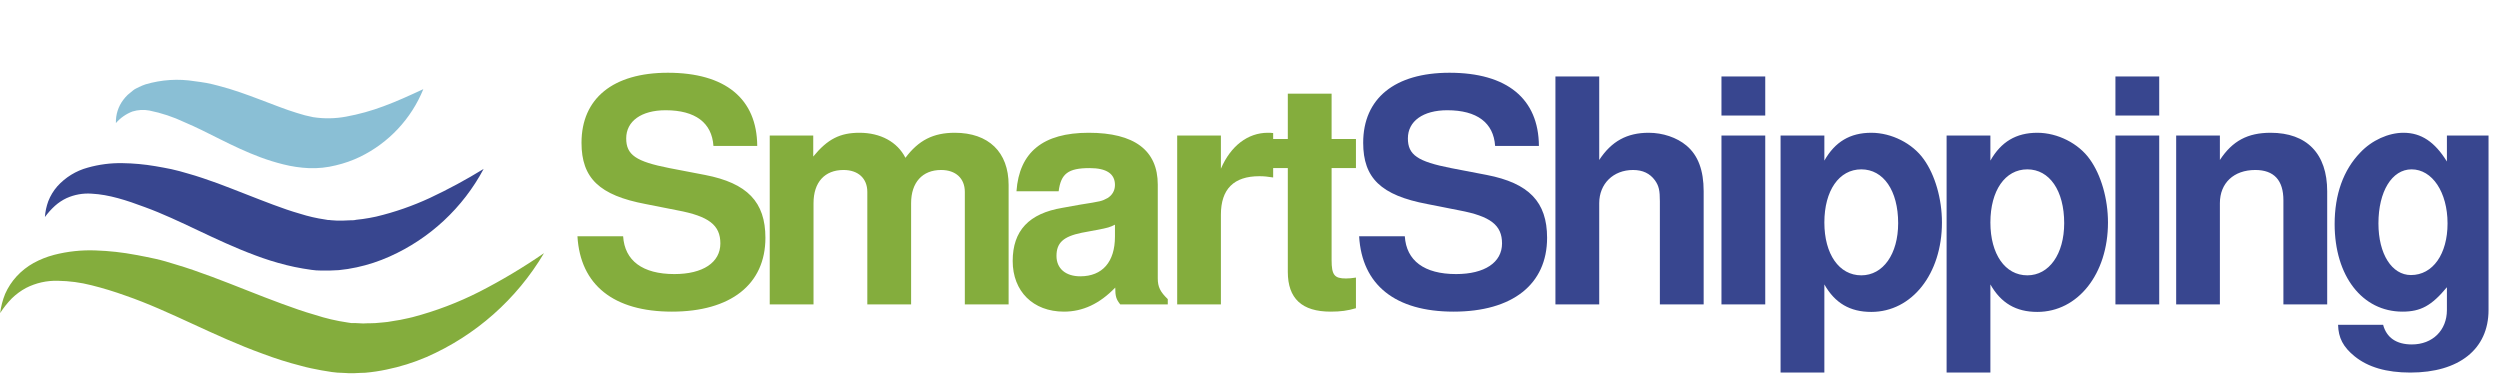
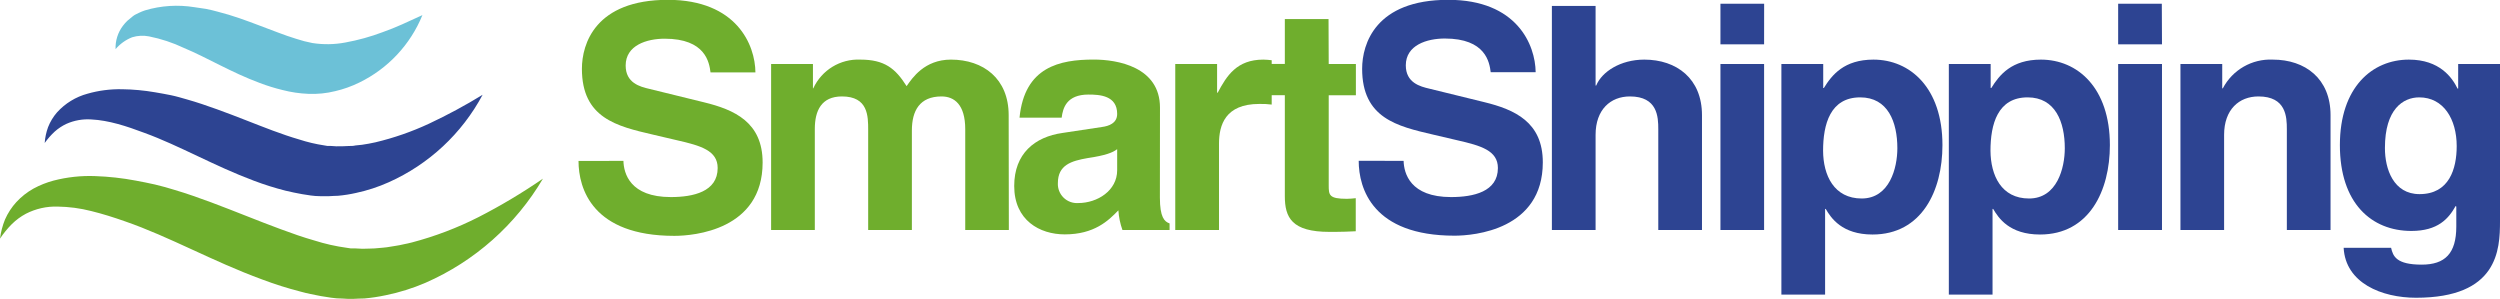
- <svg xmlns="http://www.w3.org/2000/svg" viewBox="-0.03 -10.03 558.42 85.02">
+ <svg xmlns="http://www.w3.org/2000/svg" viewBox="0 0 559.45 66.91">
  <defs>
-     <style>.cls-1{font-size:69.84px;font-family:HelveticaLTStd-Bold, Helvetica LT Std;font-weight:700;letter-spacing:-0.08em;}.cls-1,.cls-6{fill:#84ad3d;}.cls-2{letter-spacing:-0.06em;}.cls-3{letter-spacing:-0.05em;}.cls-4,.cls-5{fill:#38468f;}.cls-4{letter-spacing:-0.07em;}.cls-7{fill:#8abfd5;}</style>
+     <style>.cls-1{fill:#6fae2d;}.cls-2{fill:#2d4492;}.cls-3{fill:#6cc1d7;}</style>
  </defs>
  <g id="Capa_2" data-name="Capa 2">
    <g id="Capa_1-2" data-name="Capa 1">
-       <text class="cls-1" transform="translate(126.72 57.97)">Sma<tspan class="cls-2" x="131.79" y="0">r</tspan>
-         <tspan class="cls-3" x="155.11" y="0">t</tspan>
-         <tspan class="cls-4" x="174.6" y="0">S</tspan>
-         <tspan class="cls-5" x="216.01" y="0">hipping</tspan>
-       </text>
-       <path class="cls-6" d="M0,59.9a17.2,17.2,0,0,1,1.12-4.29,14.48,14.48,0,0,1,2.55-3.9,15.23,15.23,0,0,1,3.81-3A20.36,20.36,0,0,1,12,46.91a32.17,32.17,0,0,1,9.35-1,58.46,58.46,0,0,1,9,1c1.48.28,2.81.53,4.33.87s3,.78,4.36,1.21c2.83.82,5.57,1.81,8.26,2.8,5.36,2,10.51,4.16,15.55,6,2.53.93,5,1.81,7.51,2.52A43.53,43.53,0,0,0,77.57,62l.85.13.88,0,1.78.09c1.2-.08,2.41,0,3.64-.16.61-.07,1.23-.09,1.85-.18l1.86-.31a18,18,0,0,0,1.87-.35c.62-.14,1.25-.25,1.87-.42a75.17,75.17,0,0,0,14.88-5.66,130.12,130.12,0,0,0,14.43-8.62,57.09,57.09,0,0,1-26.24,23.2,45.82,45.82,0,0,1-8.94,2.8,39.27,39.27,0,0,1-4.76.71c-.81,0-1.63.07-2.45.1-.41,0-.82,0-1.23,0l-1.26-.07c-.83,0-1.7-.08-2.5-.19l-2.34-.38c-1.53-.29-3.05-.58-4.52-1a79.28,79.28,0,0,1-8.57-2.7C47.6,65,38,59.45,28,56a78,78,0,0,0-7.58-2.31,32.14,32.14,0,0,0-7.51-1A14.67,14.67,0,0,0,5.76,54.3a14.26,14.26,0,0,0-3.14,2.31A20.58,20.58,0,0,0,0,59.9Z" />
-       <path class="cls-5" d="M10,38.45a12.9,12.9,0,0,1,.76-3.55,11.31,11.31,0,0,1,2-3.3,14.11,14.11,0,0,1,6.82-4.19,26.74,26.74,0,0,1,7.72-1,48,48,0,0,1,7.39.68c1.21.22,2.28.39,3.54.66s2.44.61,3.57.94c2.32.64,4.56,1.43,6.74,2.21C52.85,32.51,57,34.21,61,35.7c2,.75,4,1.45,5.95,2A34.93,34.93,0,0,0,72.59,39l.64.11c.22,0,.45,0,.68.05l1.37.09c.93,0,1.86,0,2.83-.07.47,0,1,0,1.44-.12L81,38.89c1-.12,2-.34,3-.54a63.64,63.64,0,0,0,12-4.17,120.56,120.56,0,0,0,12-6.48A44.2,44.2,0,0,1,87,47.27a37,37,0,0,1-7.35,2.41,33.87,33.87,0,0,1-4,.63l-2,.09c-.34,0-.68,0-1,0l-1,0c-.7,0-1.43-.05-2.09-.15l-1.94-.3c-1.26-.23-2.52-.46-3.73-.78a61.58,61.58,0,0,1-7-2.2c-9-3.35-16.68-7.86-24.58-10.74-4-1.5-8-2.81-11.86-3a11.62,11.62,0,0,0-5.62,1,10.9,10.9,0,0,0-2.58,1.71A16.51,16.51,0,0,0,10,38.45Z" />
-       <path class="cls-7" d="M25.86,17.46a8.17,8.17,0,0,1,1.64-5.18,9.72,9.72,0,0,1,1-1.13c.39-.32.79-.65,1.21-1s.88-.5,1.34-.75.92-.39,1.4-.58a24.82,24.82,0,0,1,11.07-.7c.85.11,1.69.22,2.57.38s1.79.4,2.61.61c1.67.43,3.29.92,4.84,1.46,3.11,1.06,6,2.24,8.75,3.25,1.37.51,2.72,1,4,1.38a28.3,28.3,0,0,0,3.62.94,21.94,21.94,0,0,0,7.38-.12,48.93,48.93,0,0,0,8.36-2.32c2.87-1.05,5.75-2.37,8.88-3.82A28.89,28.89,0,0,1,80.39,25,26.2,26.2,0,0,1,75,26.9a21.3,21.3,0,0,1-6,.63,28.53,28.53,0,0,1-5.76-.85,47.12,47.12,0,0,1-5.08-1.57c-6.47-2.41-11.71-5.64-17-7.85a33.9,33.9,0,0,0-7.83-2.6,7.87,7.87,0,0,0-3.76.21A9.18,9.18,0,0,0,25.86,17.46Z" />
+       <path class="cls-1" d="M139.51,36c.07,2.79,1.46,8.1,10.61,8.1,5,0,10.48-1.19,10.48-6.5,0-3.91-3.77-5-9.08-6.21l-5.38-1.26c-8.1-1.88-15.92-3.7-15.92-14.74,0-5.58,3-15.43,19.27-15.43C164.86,0,169,10.06,169.05,16.2H159c-.28-2.23-1.12-7.54-10.26-7.54-4,0-8.73,1.47-8.73,6,0,3.91,3.21,4.75,5.3,5.23l12.22,3c6.85,1.67,13.13,4.47,13.13,13.48,0,15.08-15.36,16.41-19.76,16.41-18.3,0-21.44-10.55-21.44-16.76Z" />
+       <path class="cls-1" d="M225.76,51.47H216V28.91c0-5.51-2.44-7.33-5.31-7.33-4.89,0-6.63,3.21-6.63,7.61V51.47h-9.78V29.12c0-3.14,0-7.54-5.87-7.54-4.61,0-6.07,3.21-6.07,7.26V51.47h-9.78V14.32h9.36v5.44H182a11.05,11.05,0,0,1,10.54-6.42c5.38,0,7.83,1.95,10.34,5.94,1.26-1.82,4-5.94,9.92-5.94,7.26,0,12.92,4.26,12.92,12.43Z" />
+       <path class="cls-1" d="M259.56,44.21c0,4.4,1,5.38,2.17,5.79v1.47H251.18a16.23,16.23,0,0,1-.91-4.4c-2.23,2.31-5.38,5.38-12,5.38-5.59,0-11.31-3.14-11.31-10.83,0-7.26,4.61-11,10.82-11.87l8.8-1.33c1.54-.2,3.42-.83,3.42-2.93,0-4.12-3.91-4.33-6.42-4.33-4.89,0-5.73,3-6,5.17h-9.43c1.12-11.38,9-13,16.62-13,5.24,0,14.81,1.61,14.81,10.75ZM250,33.38c-1,.77-2.58,1.4-6.63,2-3.63.63-6.64,1.54-6.64,5.59a4.27,4.27,0,0,0,4.54,4.47c4.33,0,8.73-2.8,8.73-7.34Z" />
+       <path class="cls-1" d="M263,14.32h9.36v6.42h.14c2-3.77,4.26-7.4,10.2-7.4a16.81,16.81,0,0,1,1.88.14V23.4a18.11,18.11,0,0,0-2.79-.14c-7.61,0-9,4.75-9,8.87V51.47H263Z" />
+       <path class="cls-1" d="M297.34,14.32h6.08v7h-6.08V41.49c0,2.16.07,3,4.05,3,.63,0,1.33-.07,2-.14v7.4c-1.54.07-3.07.14-4.61.14h-1.26c-8.45,0-10-3.21-10-8V21.3h-5v-7h5V4.26h9.78Z" />
+       <path class="cls-2" d="M314.1,36c.07,2.79,1.47,8.1,10.62,8.1,5,0,10.48-1.19,10.48-6.5,0-3.91-3.78-5-9.08-6.21l-5.38-1.26c-8.1-1.88-15.92-3.7-15.92-14.74,0-5.58,3-15.43,19.27-15.43,15.37,0,19.49,10.06,19.56,16.2H333.59c-.28-2.23-1.12-7.54-10.27-7.54-4,0-8.73,1.47-8.73,6,0,3.91,3.22,4.75,5.31,5.23l12.22,3c6.85,1.67,13.13,4.47,13.13,13.48,0,15.08-15.36,16.41-19.76,16.41-18.3,0-21.44-10.55-21.44-16.76Z" />
+       <path class="cls-2" d="M380.87,51.47h-9.78V28.91c0-2.72-.14-7.33-6.35-7.33-4.33,0-7.68,2.93-7.68,8.59v21.3h-9.78V1.33h9.78V19.14h.14c1.25-3.08,5.44-5.8,10.75-5.8,7.26,0,12.92,4.26,12.92,12.43Z" />
+       <path class="cls-2" d="M394.77,9.92H385V.84h9.78Zm0,4.4V51.47H385V14.32Z" />
+       <path class="cls-2" d="M408,19.7h.14c1.81-2.94,4.54-6.36,11.1-6.36,8.17,0,15.44,6.28,15.44,19.14,0,10.19-4.61,20-15.65,20-6.84,0-9.29-3.7-10.47-5.73h-.14V65.93h-9.78V14.32H408Zm8.59,24.72c6.28,0,8-6.85,8-11.25,0-5.86-2.1-11.38-8.31-11.38-6.7,0-8.31,6-8.31,11.94C408,39.25,410.41,44.42,416.63,44.42Z" />
+       <path class="cls-2" d="M445.47,19.7h.14c1.82-2.94,4.54-6.36,11.11-6.36,8.17,0,15.43,6.28,15.43,19.14,0,10.19-4.61,20-15.64,20-6.85,0-9.29-3.7-10.48-5.73h-.14V65.93h-9.78V14.32h9.36Zm8.59,24.72c6.29,0,8-6.85,8-11.25,0-5.86-2.1-11.38-8.32-11.38-6.7,0-8.31,6-8.31,11.94C445.47,39.25,447.85,44.42,454.06,44.42Z" />
+       <path class="cls-2" d="M483.81,9.92H474V.84h9.77Zm0,4.4V51.47H474V14.32Z" />
+       <path class="cls-2" d="M521.53,51.47h-9.78V28.91c0-2.72-.14-7.33-6.35-7.33-4.34,0-7.69,2.93-7.69,8.59v21.3h-9.77V14.32h9.35v5.44h.14a12,12,0,0,1,11.18-6.42c7.26,0,12.92,4.26,12.92,12.43Z" />
+       <path class="cls-2" d="M559.45,14.32v35.2c0,6.42-.49,17.11-18.79,17.11-7.68,0-15.78-3.29-16.2-11.18h10.62c.42,1.89,1.18,3.77,6.84,3.77,5.24,0,7.75-2.51,7.75-8.52V46.23l-.14-.14c-1.6,2.87-4,5.59-9.91,5.59-8.94,0-16-6.21-16-19.2s7.27-19.14,15.44-19.14c6.91,0,9.71,4.05,10.89,6.49h.14V14.32Zm-18,29.12c6.64,0,8.31-5.66,8.31-10.75,0-6-2.93-10.9-8.38-10.9-3.63,0-7.68,2.65-7.68,11.31C533.68,37.85,535.64,43.44,541.43,43.44Z" />
+       <path class="cls-1" d="M0,53.4a17.13,17.13,0,0,1,1.12-4.28,14.38,14.38,0,0,1,2.55-3.91,15.46,15.46,0,0,1,3.81-3A20.36,20.36,0,0,1,12,40.41a32.15,32.15,0,0,1,9.35-1,59.73,59.73,0,0,1,9,1c1.48.28,2.81.53,4.33.88s3,.78,4.36,1.2c2.83.83,5.57,1.82,8.26,2.81,5.36,2,10.51,4.15,15.55,6,2.53.94,5,1.81,7.51,2.52a42.55,42.55,0,0,0,7.23,1.63l.85.13c.29,0,.58,0,.88,0l1.78.09c1.2-.07,2.41,0,3.64-.16.61-.06,1.23-.09,1.85-.18l1.86-.3c.62-.07,1.24-.23,1.87-.36s1.25-.25,1.87-.42a75.17,75.17,0,0,0,14.88-5.66,130,130,0,0,0,14.43-8.61A57.07,57.07,0,0,1,95.24,63.27a45.15,45.15,0,0,1-8.94,2.8,39.28,39.28,0,0,1-4.76.72c-.81,0-1.63.06-2.45.09-.41,0-.82,0-1.23,0l-1.26-.07c-.83,0-1.7-.07-2.5-.19l-2.34-.37c-1.53-.3-3.05-.58-4.52-1a81.59,81.59,0,0,1-8.57-2.71C47.6,58.49,38,53,28,49.54c-2.55-.9-5.06-1.69-7.58-2.31a32.14,32.14,0,0,0-7.51-1,14.56,14.56,0,0,0-7.11,1.6,13.65,13.65,0,0,0-3.14,2.31A21,21,0,0,0,0,53.4Z" />
+       <path class="cls-2" d="M10,32a13,13,0,0,1,.76-3.55,11.31,11.31,0,0,1,2-3.3,14.17,14.17,0,0,1,6.82-4.18,26.07,26.07,0,0,1,7.72-1,46.77,46.77,0,0,1,7.39.68c1.21.21,2.28.39,3.54.65s2.44.62,3.57.94c2.32.65,4.56,1.43,6.74,2.21C52.85,26,57,27.72,61,29.21c2,.74,4,1.44,5.95,2a35,35,0,0,0,5.62,1.33l.64.11.68,0,1.37.09c.93,0,1.86,0,2.83-.07.47,0,1,0,1.44-.12L81,32.4c1-.12,2-.35,3-.55a62.94,62.94,0,0,0,12-4.17,122.53,122.53,0,0,0,12-6.47A44.3,44.3,0,0,1,87,40.78a36.36,36.36,0,0,1-7.35,2.4,30.11,30.11,0,0,1-4,.63c-.68,0-1.36.07-2,.09-.34,0-.68,0-1,0l-1,0c-.7,0-1.43-.06-2.09-.15l-1.94-.3c-1.26-.24-2.52-.47-3.73-.78a65.87,65.87,0,0,1-7-2.2c-9-3.36-16.68-7.86-24.58-10.74-4-1.51-8-2.81-11.86-3a11.73,11.73,0,0,0-5.62,1,10.9,10.9,0,0,0-2.58,1.71A16.51,16.51,0,0,0,10,32Z" />
+       <path class="cls-3" d="M25.86,11A8.17,8.17,0,0,1,27.5,5.78a9.72,9.72,0,0,1,1-1.13c.39-.31.79-.64,1.21-1s.88-.51,1.34-.76.92-.38,1.4-.57a24.82,24.82,0,0,1,11.07-.71c.85.12,1.69.23,2.57.38s1.79.41,2.61.62c1.67.42,3.29.92,4.84,1.45,3.11,1.07,6,2.24,8.75,3.25,1.37.51,2.72,1,4,1.38a28.3,28.3,0,0,0,3.62.94,21.68,21.68,0,0,0,7.38-.12,48,48,0,0,0,8.36-2.32c2.87-1,5.75-2.37,8.88-3.81A28.91,28.91,0,0,1,80.39,18.48,25.07,25.07,0,0,1,75,20.4,21,21,0,0,1,69,21a27.19,27.19,0,0,1-5.76-.85,43,43,0,0,1-5.08-1.57c-6.47-2.4-11.71-5.64-17-7.85a33.38,33.38,0,0,0-7.83-2.59,7.74,7.74,0,0,0-3.76.2A9.38,9.38,0,0,0,25.86,11Z" />
    </g>
  </g>
</svg>
